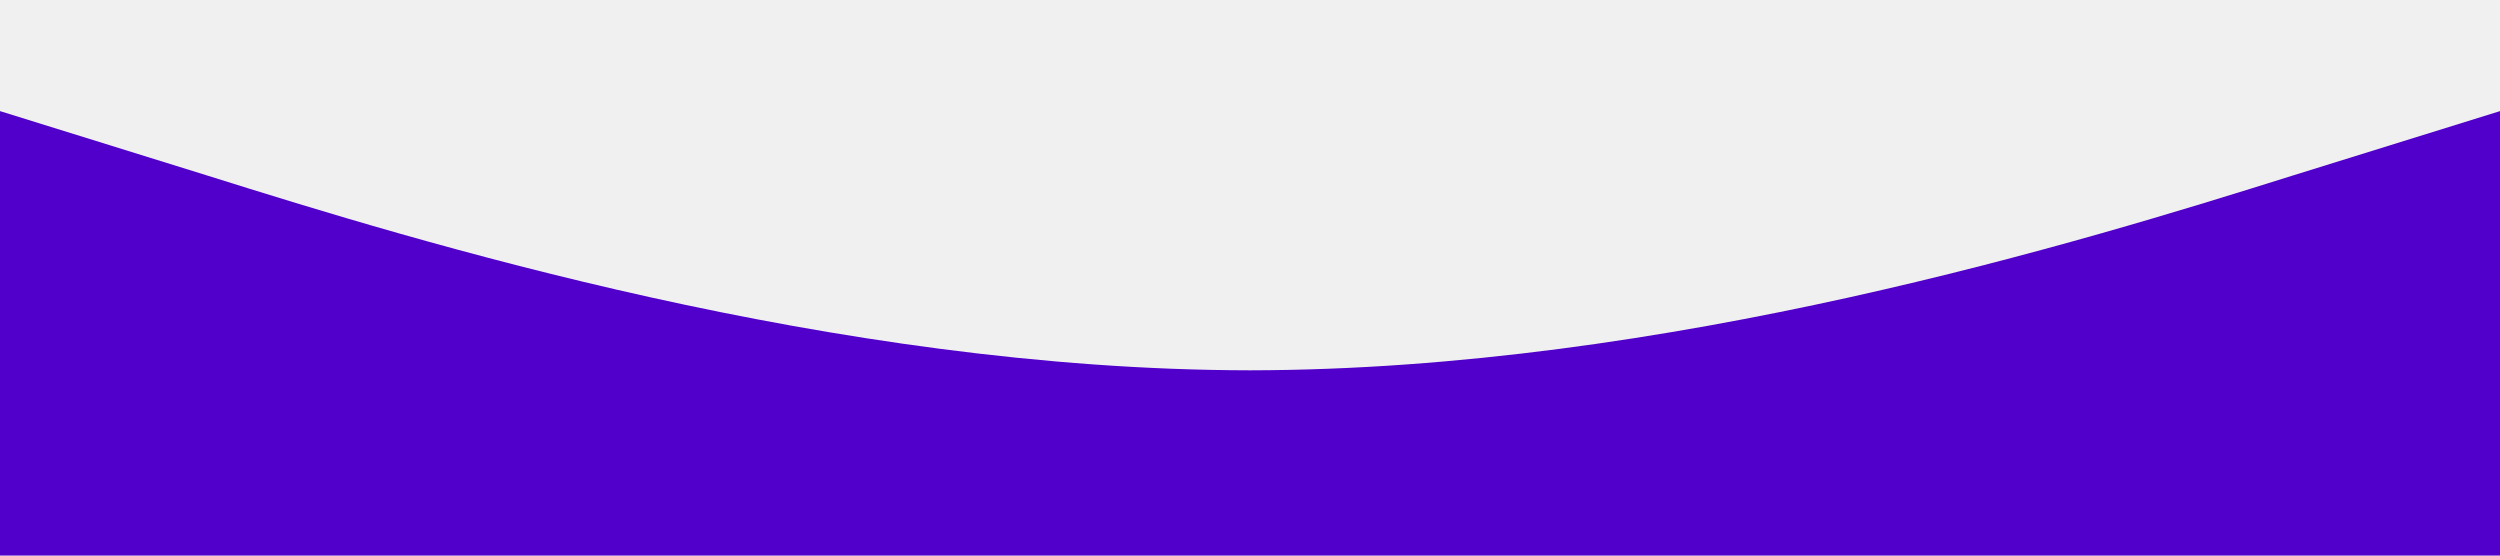
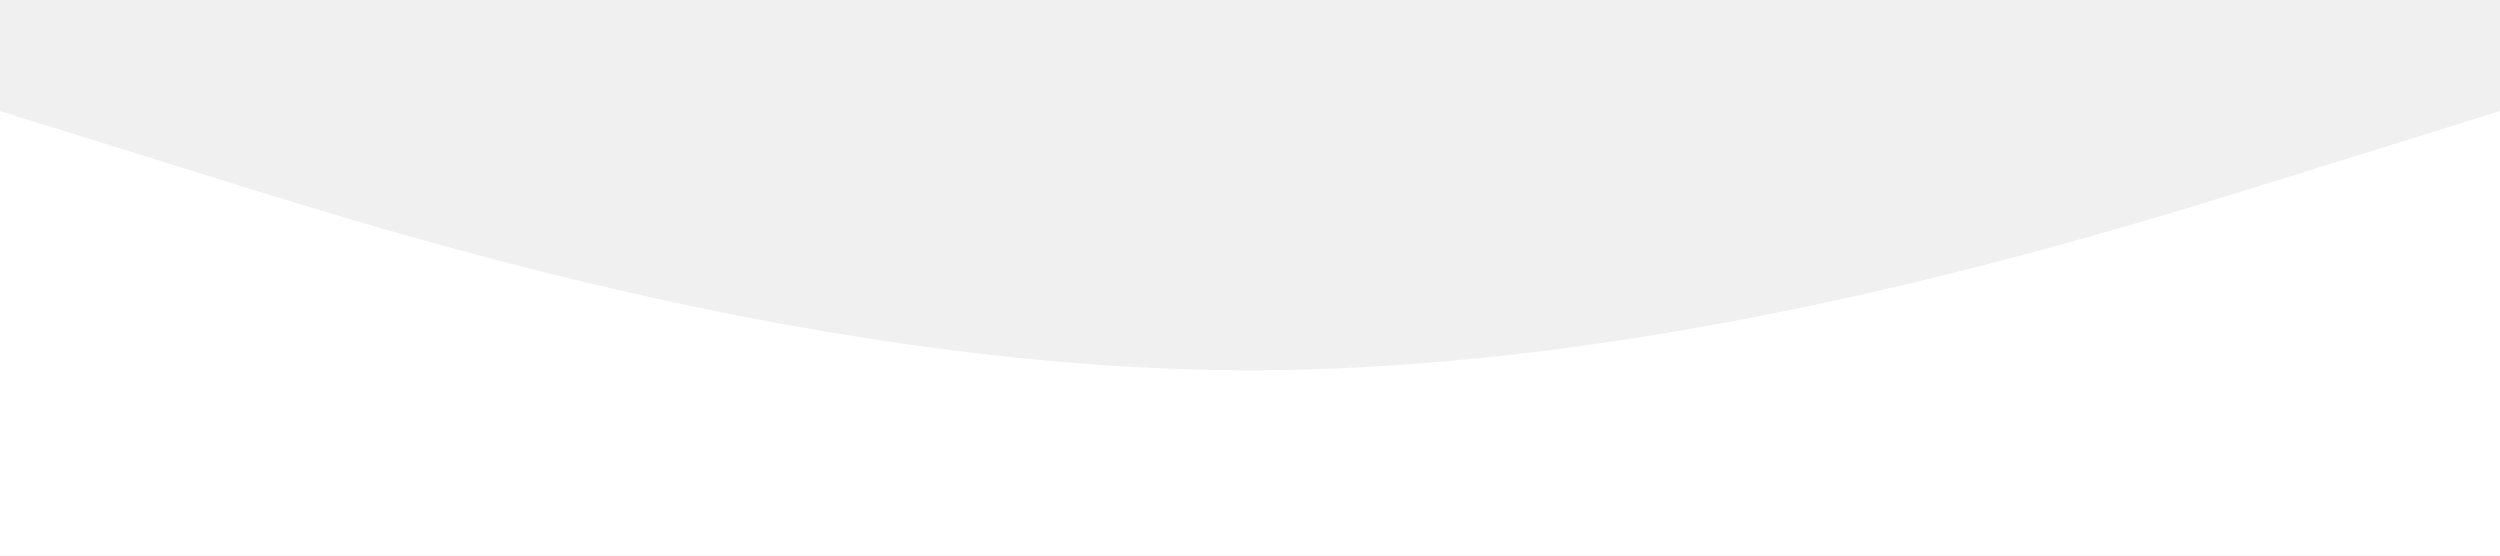
<svg xmlns="http://www.w3.org/2000/svg" viewBox="0 0 1440 320">
-   <path fill="#5000ca" fill-opacity="1" d="M0,64L120,101.3C240,139,480,213,720,213.3C960,213,1200,139,1320,101.3L1440,64L1440,320L1320,320C1200,320,960,320,720,320C480,320,240,320,120,320L0,320Z" />
+   <path fill="#ffffff" fill-opacity="1" d="M0,64L120,101.3C240,139,480,213,720,213.3C960,213,1200,139,1320,101.3L1440,64L1440,320L1320,320C1200,320,960,320,720,320C480,320,240,320,120,320L0,320Z" />
</svg>
